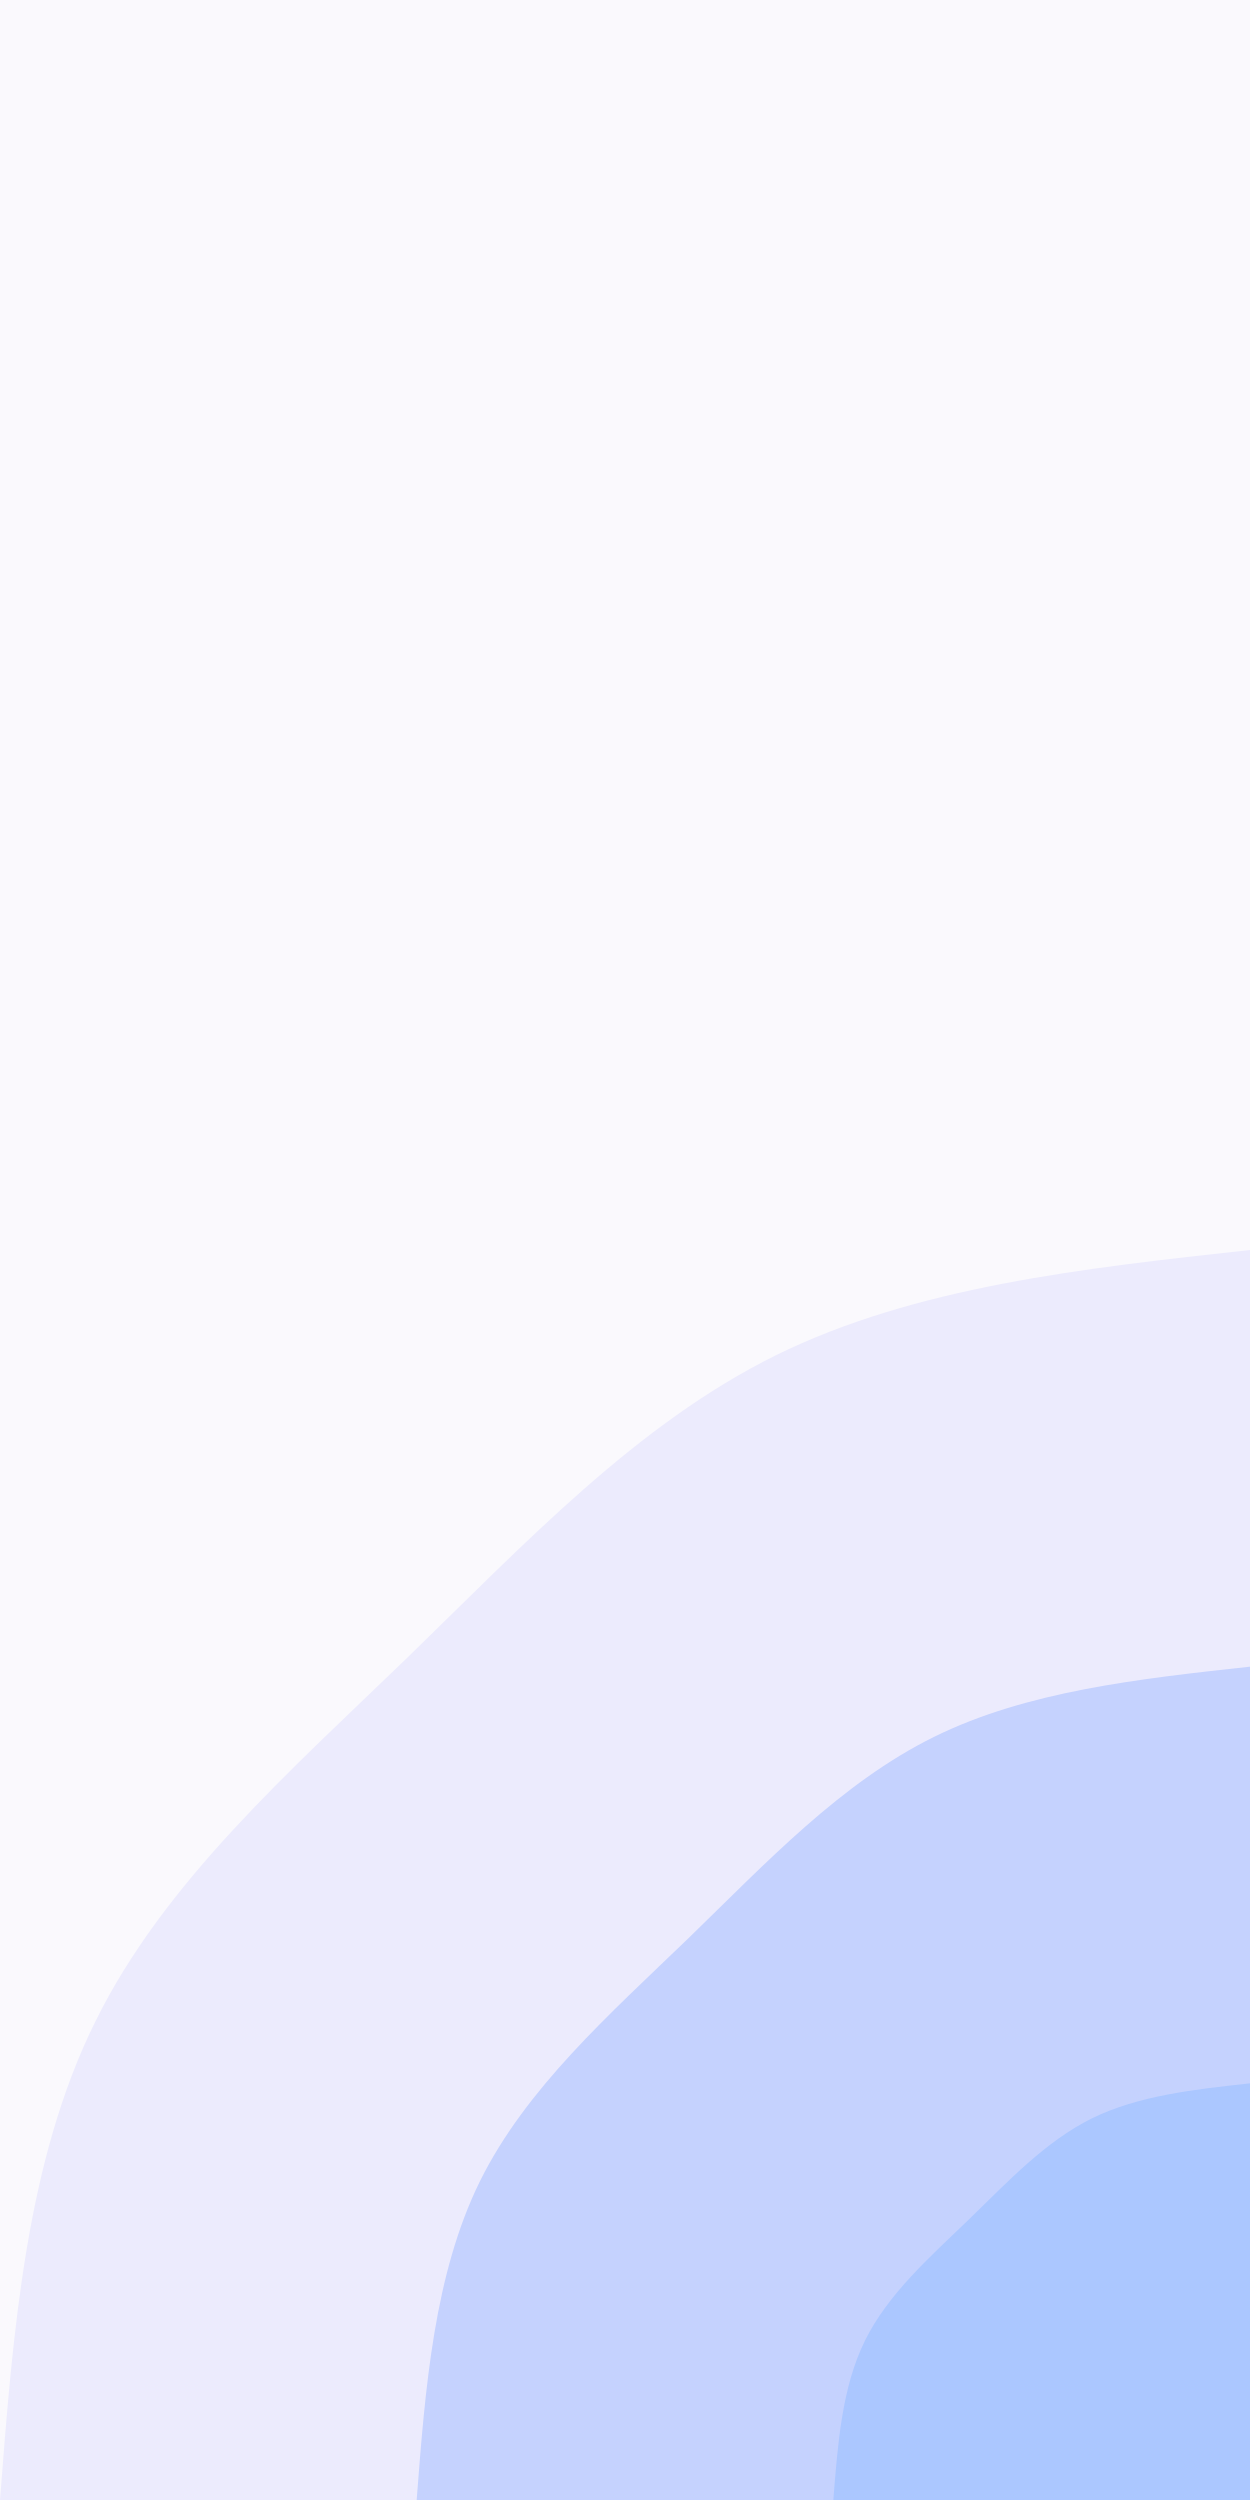
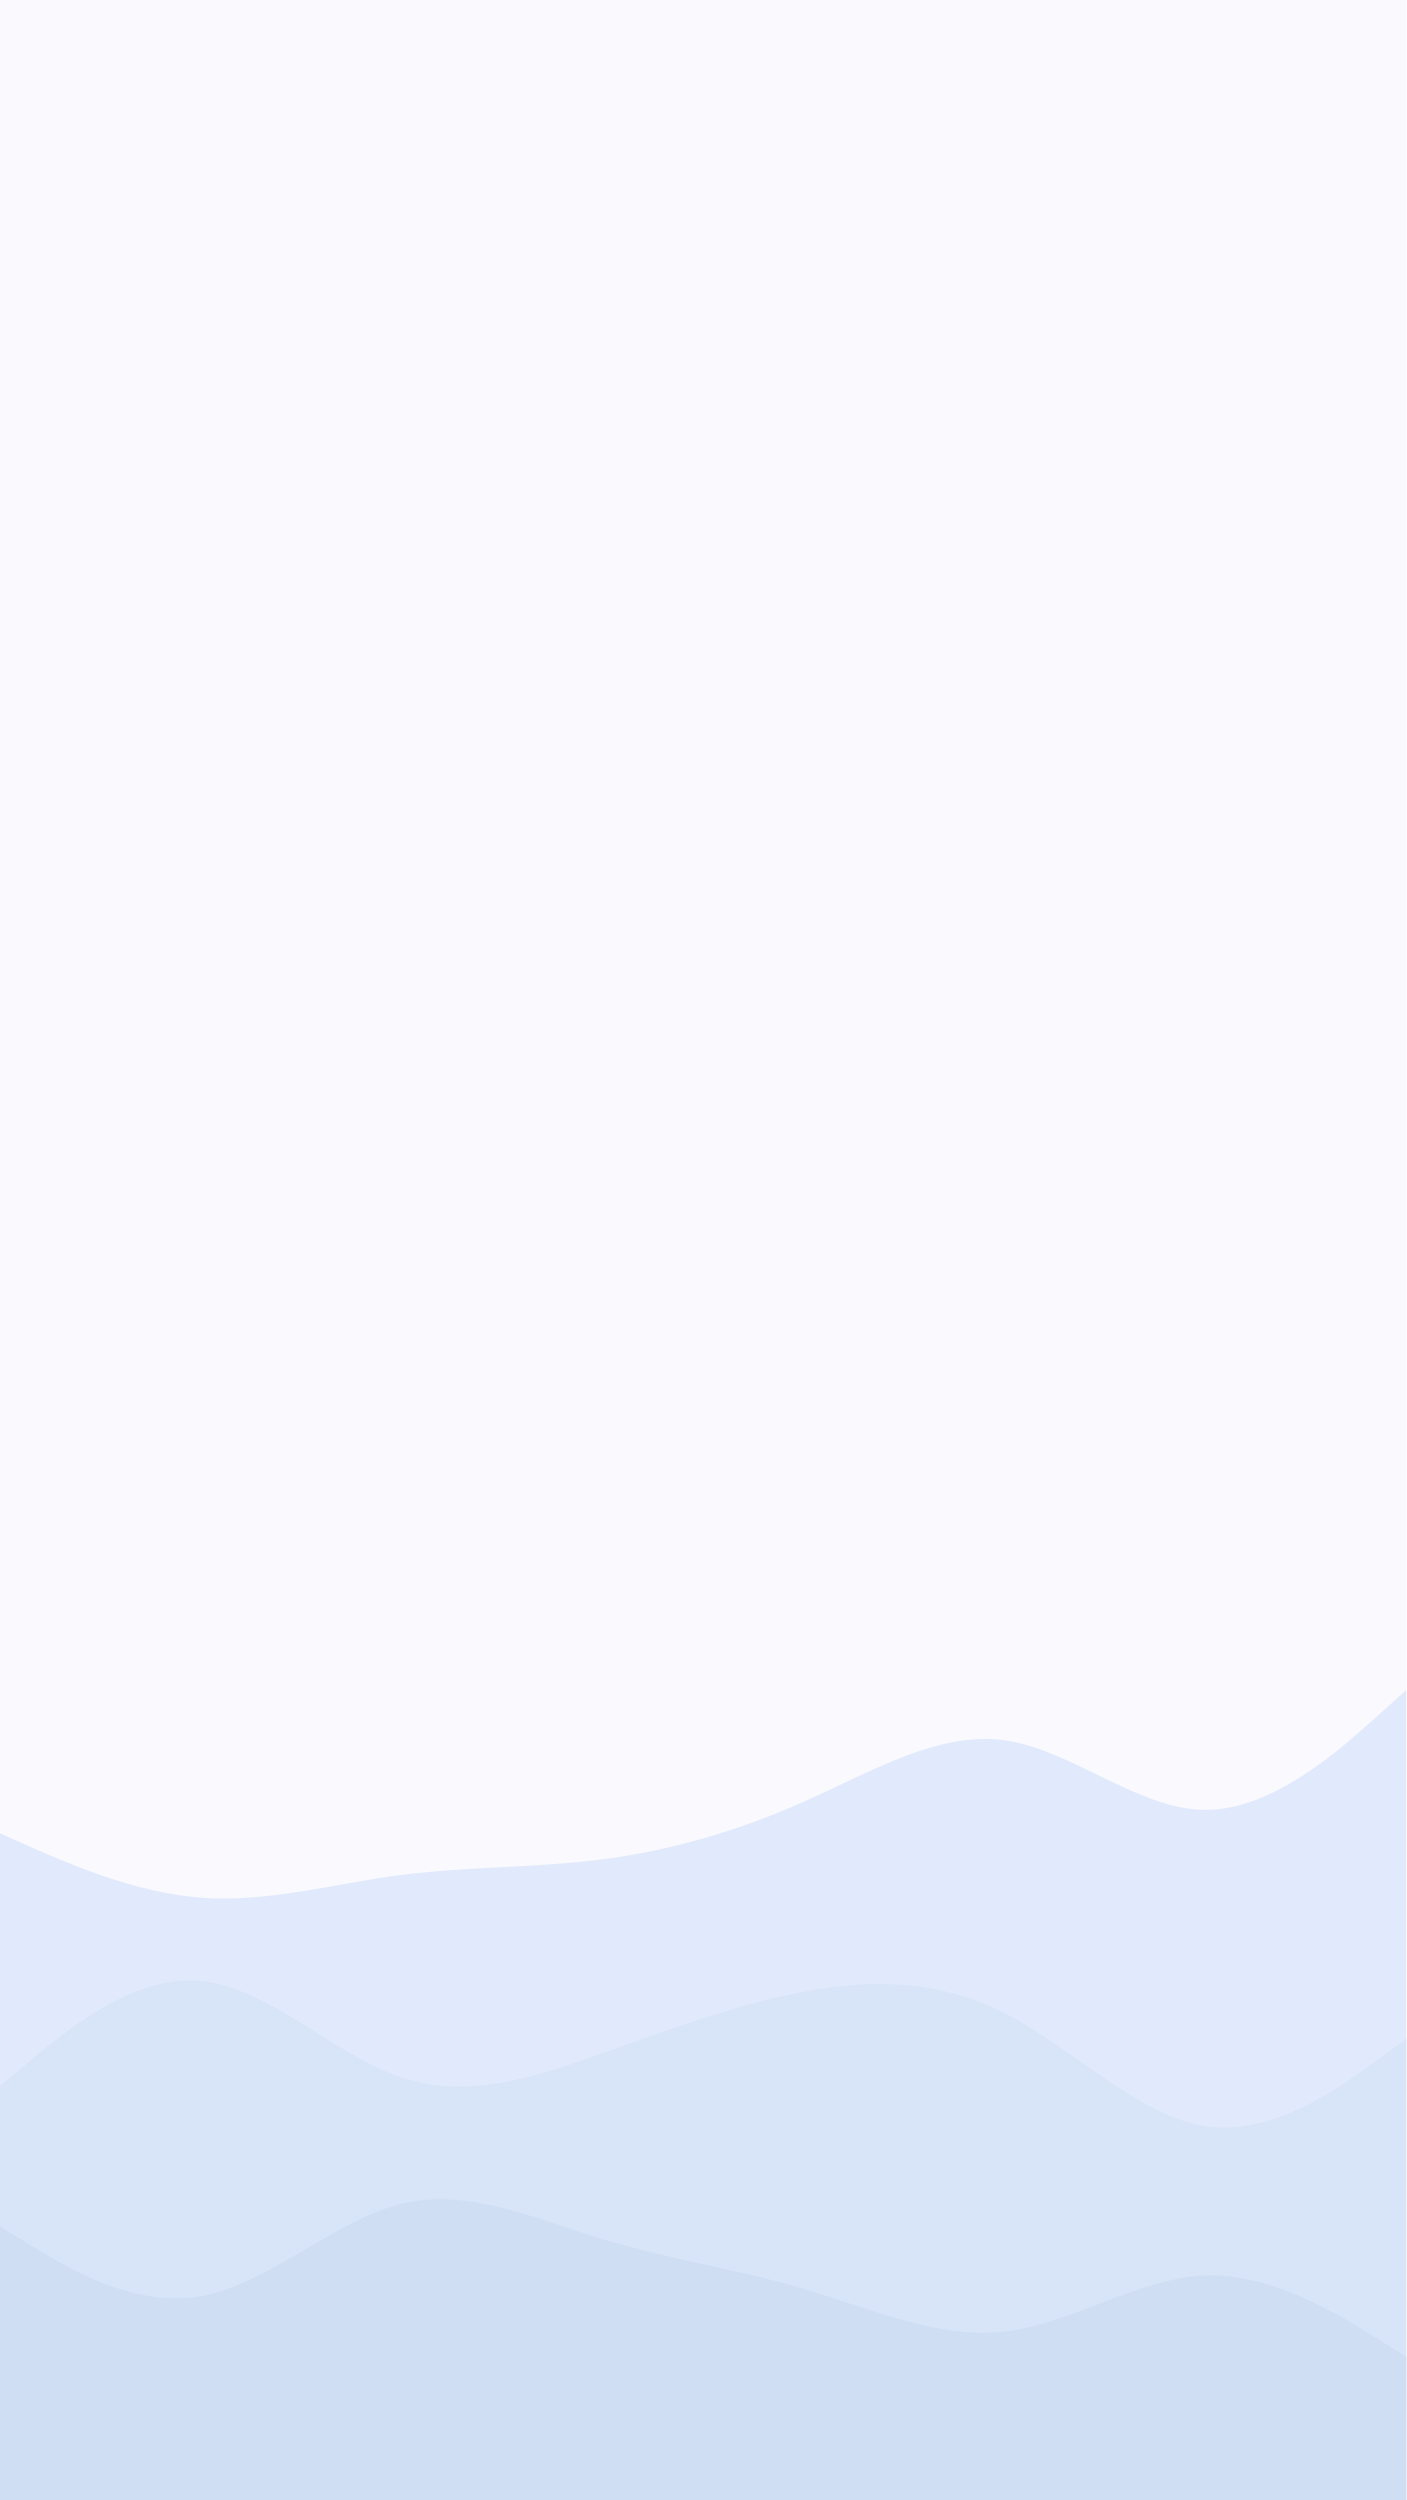
- <svg xmlns="http://www.w3.org/2000/svg" id="visual" viewBox="0 0 450 900" width="450" height="900" version="1.1">
-   <rect x="0" y="0" width="450" height="900" fill="#faf9fd" />
-   <defs>
-     <linearGradient id="grad1_0" x1="0%" y1="100%" x2="100%" y2="0%">
-       <stop offset="30%" stop-color="#abc7ff" stop-opacity="1" />
-       <stop offset="70%" stop-color="#abc7ff" stop-opacity="1" />
-     </linearGradient>
-   </defs>
-   <defs>
-     <linearGradient id="grad1_1" x1="0%" y1="100%" x2="100%" y2="0%">
-       <stop offset="30%" stop-color="#abc7ff" stop-opacity="1" />
-       <stop offset="70%" stop-color="#dbdefd" stop-opacity="1" />
-     </linearGradient>
-   </defs>
-   <defs>
-     <linearGradient id="grad1_2" x1="0%" y1="100%" x2="100%" y2="0%">
-       <stop offset="30%" stop-color="#faf9fd" stop-opacity="1" />
-       <stop offset="70%" stop-color="#dbdefd" stop-opacity="1" />
-     </linearGradient>
-   </defs>
-   <defs>
-     <linearGradient id="grad2_0" x1="0%" y1="100%" x2="100%" y2="0%">
-       <stop offset="30%" stop-color="#abc7ff" stop-opacity="1" />
-       <stop offset="70%" stop-color="#abc7ff" stop-opacity="1" />
-     </linearGradient>
-   </defs>
-   <defs>
-     <linearGradient id="grad2_1" x1="0%" y1="100%" x2="100%" y2="0%">
-       <stop offset="30%" stop-color="#dbdefd" stop-opacity="1" />
-       <stop offset="70%" stop-color="#abc7ff" stop-opacity="1" />
-     </linearGradient>
-   </defs>
-   <defs>
-     <linearGradient id="grad2_2" x1="0%" y1="100%" x2="100%" y2="0%">
-       <stop offset="30%" stop-color="#dbdefd" stop-opacity="1" />
-       <stop offset="70%" stop-color="#faf9fd" stop-opacity="1" />
-     </linearGradient>
-   </defs>
-   <g transform="translate(450, 900)">
-     <path d="M-450 0C-445.3 -61 -440.6 -121.9 -415.7 -172.2C-390.9 -222.5 -345.9 -262.1 -303.3 -303.3C-260.8 -344.6 -220.8 -387.3 -170.7 -412.1C-120.5 -436.8 -60.3 -443.4 0 -450L0 0Z" fill="#ecebfd" />
-     <path d="M-300 0C-296.9 -40.6 -293.7 -81.3 -277.2 -114.8C-260.6 -148.3 -230.6 -174.8 -202.2 -202.2C-173.9 -229.7 -147.2 -258.2 -113.8 -274.7C-80.4 -291.2 -40.2 -295.6 0 -300L0 0Z" fill="#c5d2fe" />
-     <path d="M-150 0C-148.4 -20.3 -146.9 -40.6 -138.6 -57.4C-130.3 -74.2 -115.3 -87.4 -101.1 -101.1C-86.9 -114.9 -73.6 -129.1 -56.9 -137.4C-40.2 -145.6 -20.1 -147.8 0 -150L0 0Z" fill="#abc7ff" />
-   </g>
-   <g transform="translate(0, 0)" />
+ <svg xmlns="http://www.w3.org/2000/svg" id="visual" viewBox="0 0 540 960" width="540" height="960" version="1.1">
+   <rect x="0" y="0" width="540" height="960" fill="#faf9fd" />
+   <path d="M0 704L12.8 709.7C25.7 715.3 51.3 726.7 77 728.7C102.7 730.7 128.3 723.3 154 720C179.7 716.7 205.3 717.3 231.2 714C257 710.7 283 703.3 308.8 691.8C334.7 680.3 360.3 664.7 386 668.3C411.7 672 437.3 695 463 695C488.7 695 514.3 672 527.2 660.5L540 649L540 961L527.2 961C514.3 961 488.7 961 463 961C437.3 961 411.7 961 386 961C360.3 961 334.7 961 308.8 961C283 961 257 961 231.2 961C205.3 961 179.7 961 154 961C128.3 961 102.7 961 77 961C51.3 961 25.7 961 12.8 961L0 961Z" fill="#e0eafc" />
+   <path d="M0 801L12.8 790.3C25.7 779.7 51.3 758.3 77 760.7C102.7 763 128.3 789 154 797.7C179.7 806.3 205.3 797.7 231.2 788.5C257 779.3 283 769.7 308.8 764.8C334.7 760 360.3 760 386 773.2C411.7 786.3 437.3 812.7 463 816.5C488.7 820.3 514.3 801.7 527.2 792.3L540 783L540 961L527.2 961C514.3 961 488.7 961 463 961C437.3 961 411.7 961 386 961C360.3 961 334.7 961 308.8 961C283 961 257 961 231.2 961C205.3 961 179.7 961 154 961C128.3 961 102.7 961 77 961C51.3 961 25.7 961 12.8 961L0 961Z" fill="#d8e4f8" />
+   <path d="M0 855L12.8 862.8C25.7 870.7 51.3 886.3 77 881.8C102.7 877.3 128.3 852.7 154 846.3C179.7 840 205.3 852 231.2 859.8C257 867.7 283 871.3 308.8 879C334.7 886.7 360.3 898.3 386 895.3C411.7 892.3 437.3 874.7 463 873.8C488.7 873 514.3 889 527.2 897L540 905L540 961L527.2 961C514.3 961 488.7 961 463 961C437.3 961 411.7 961 386 961C360.3 961 334.7 961 308.8 961C283 961 257 961 231.2 961C205.3 961 179.7 961 154 961C128.3 961 102.7 961 77 961C51.3 961 25.7 961 12.8 961L0 961Z" fill="#cfdef3" />
</svg>
